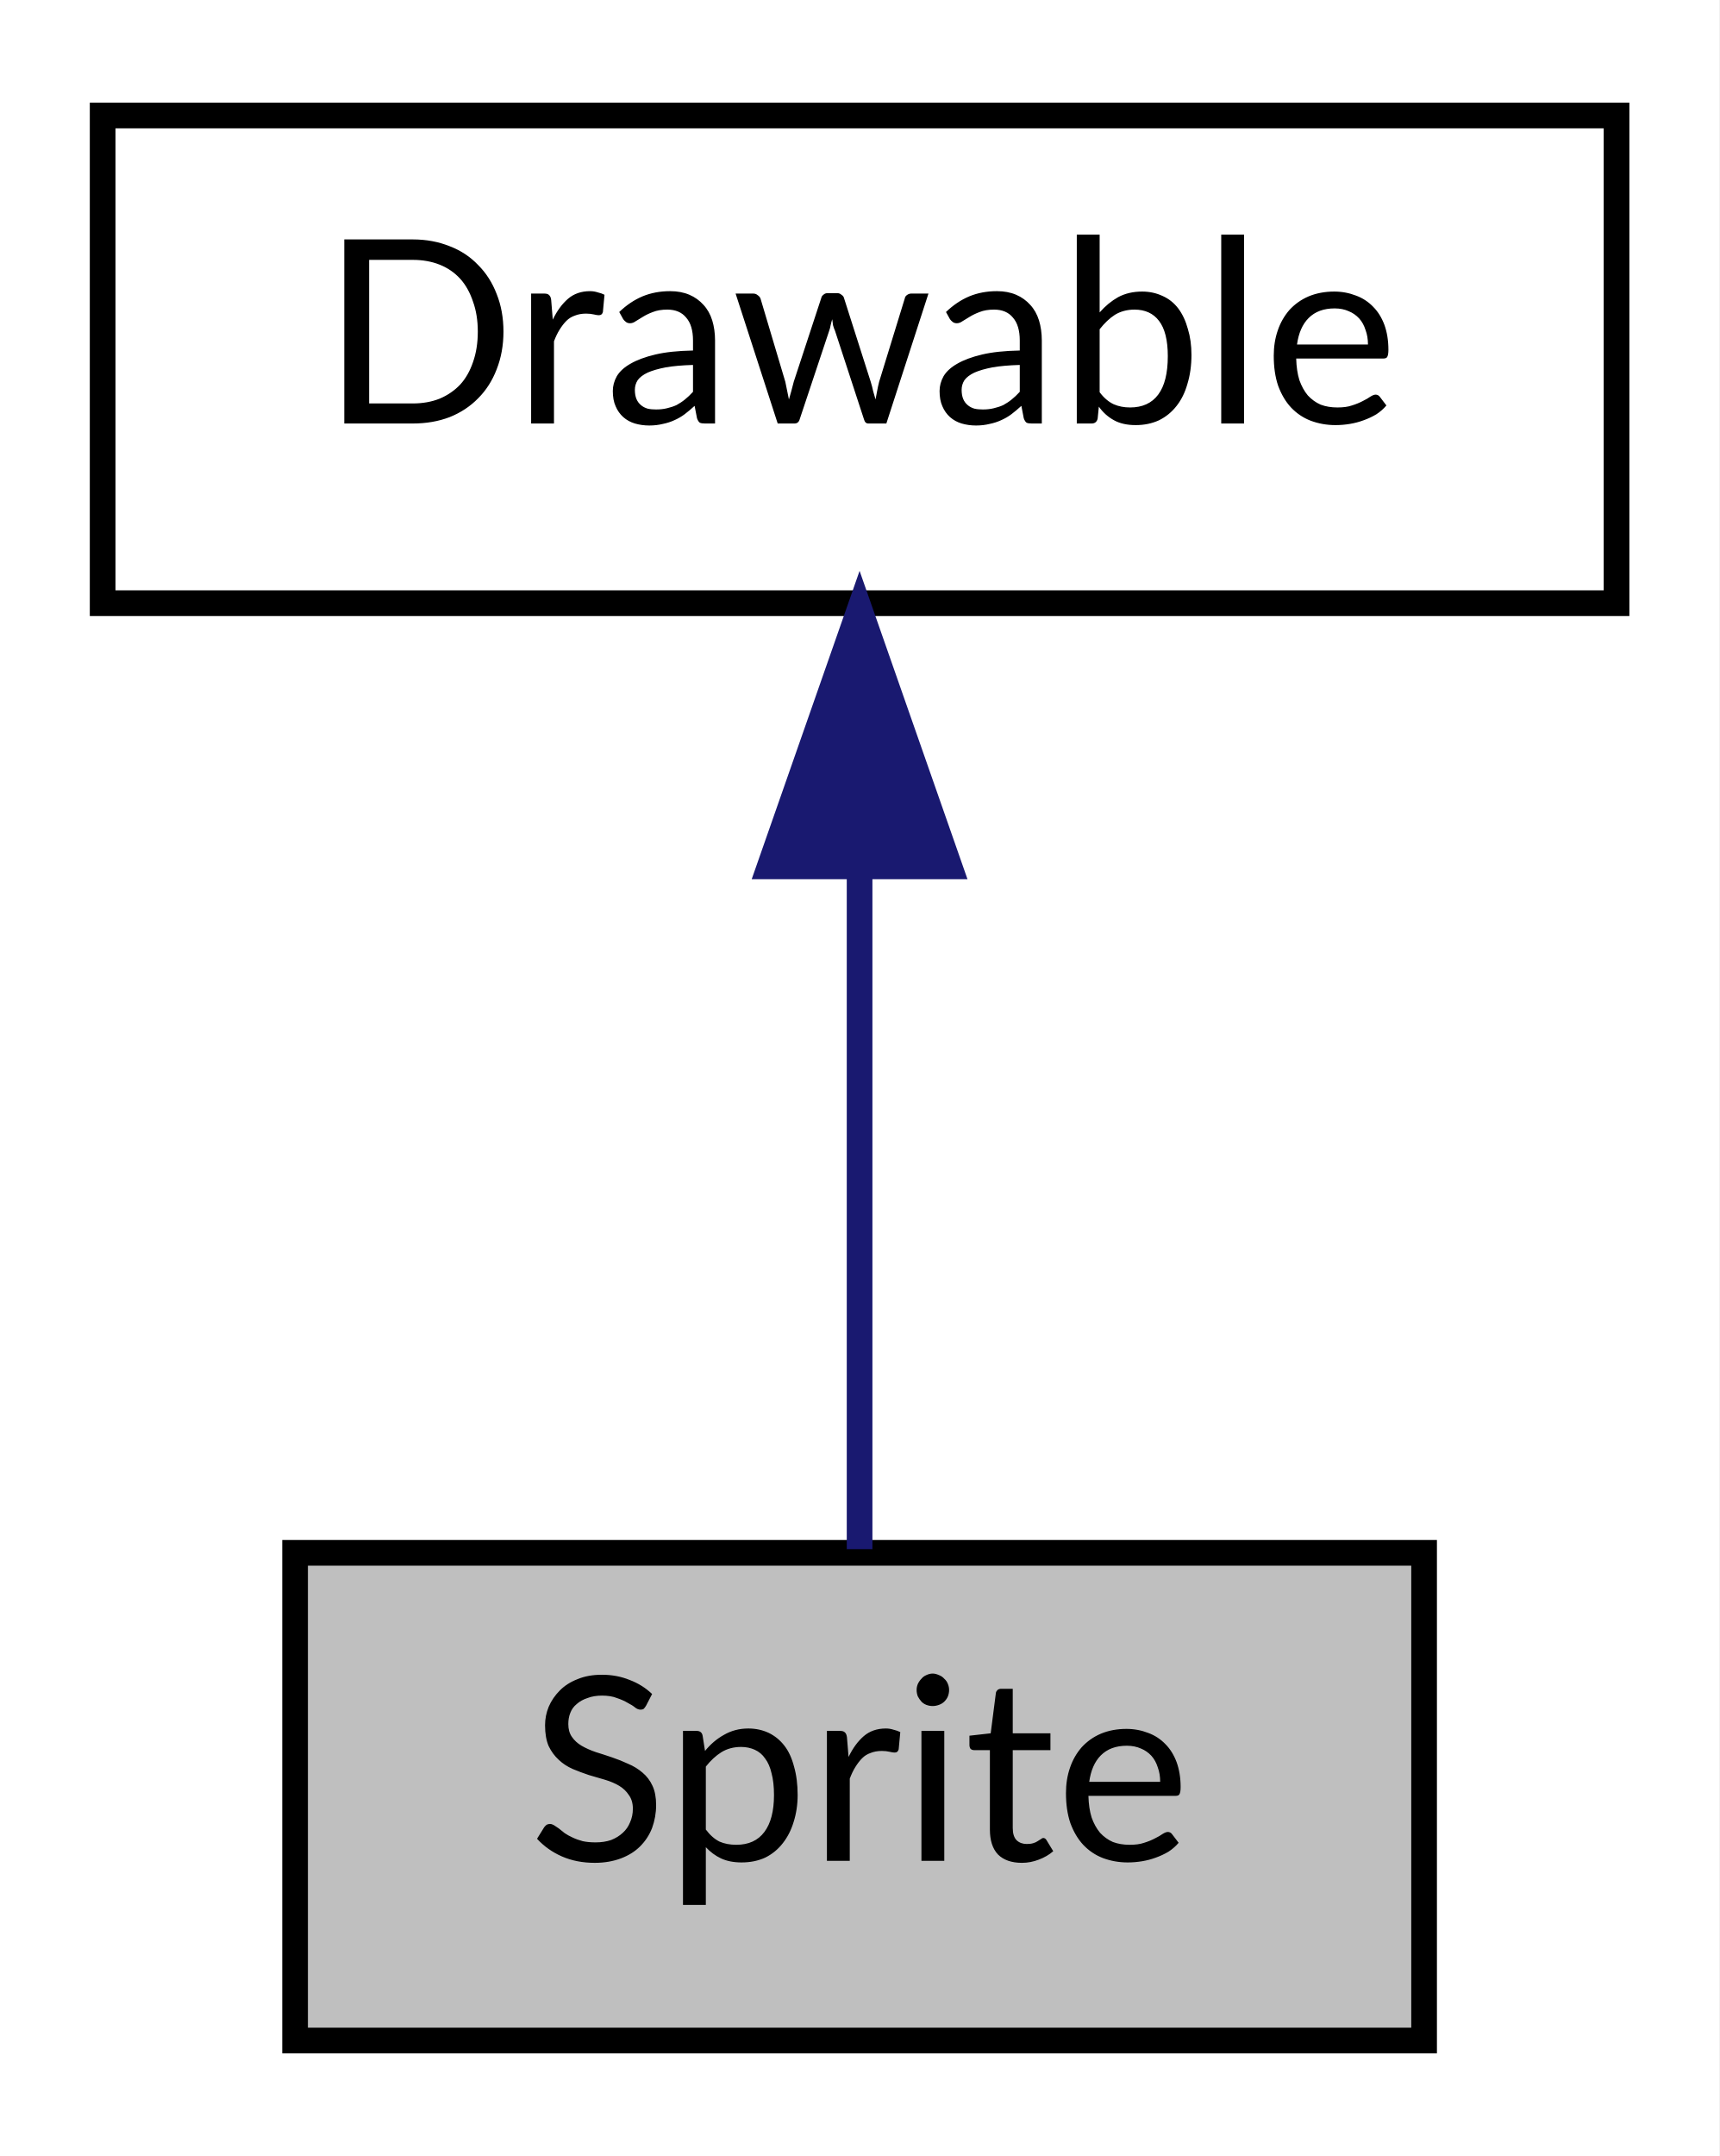
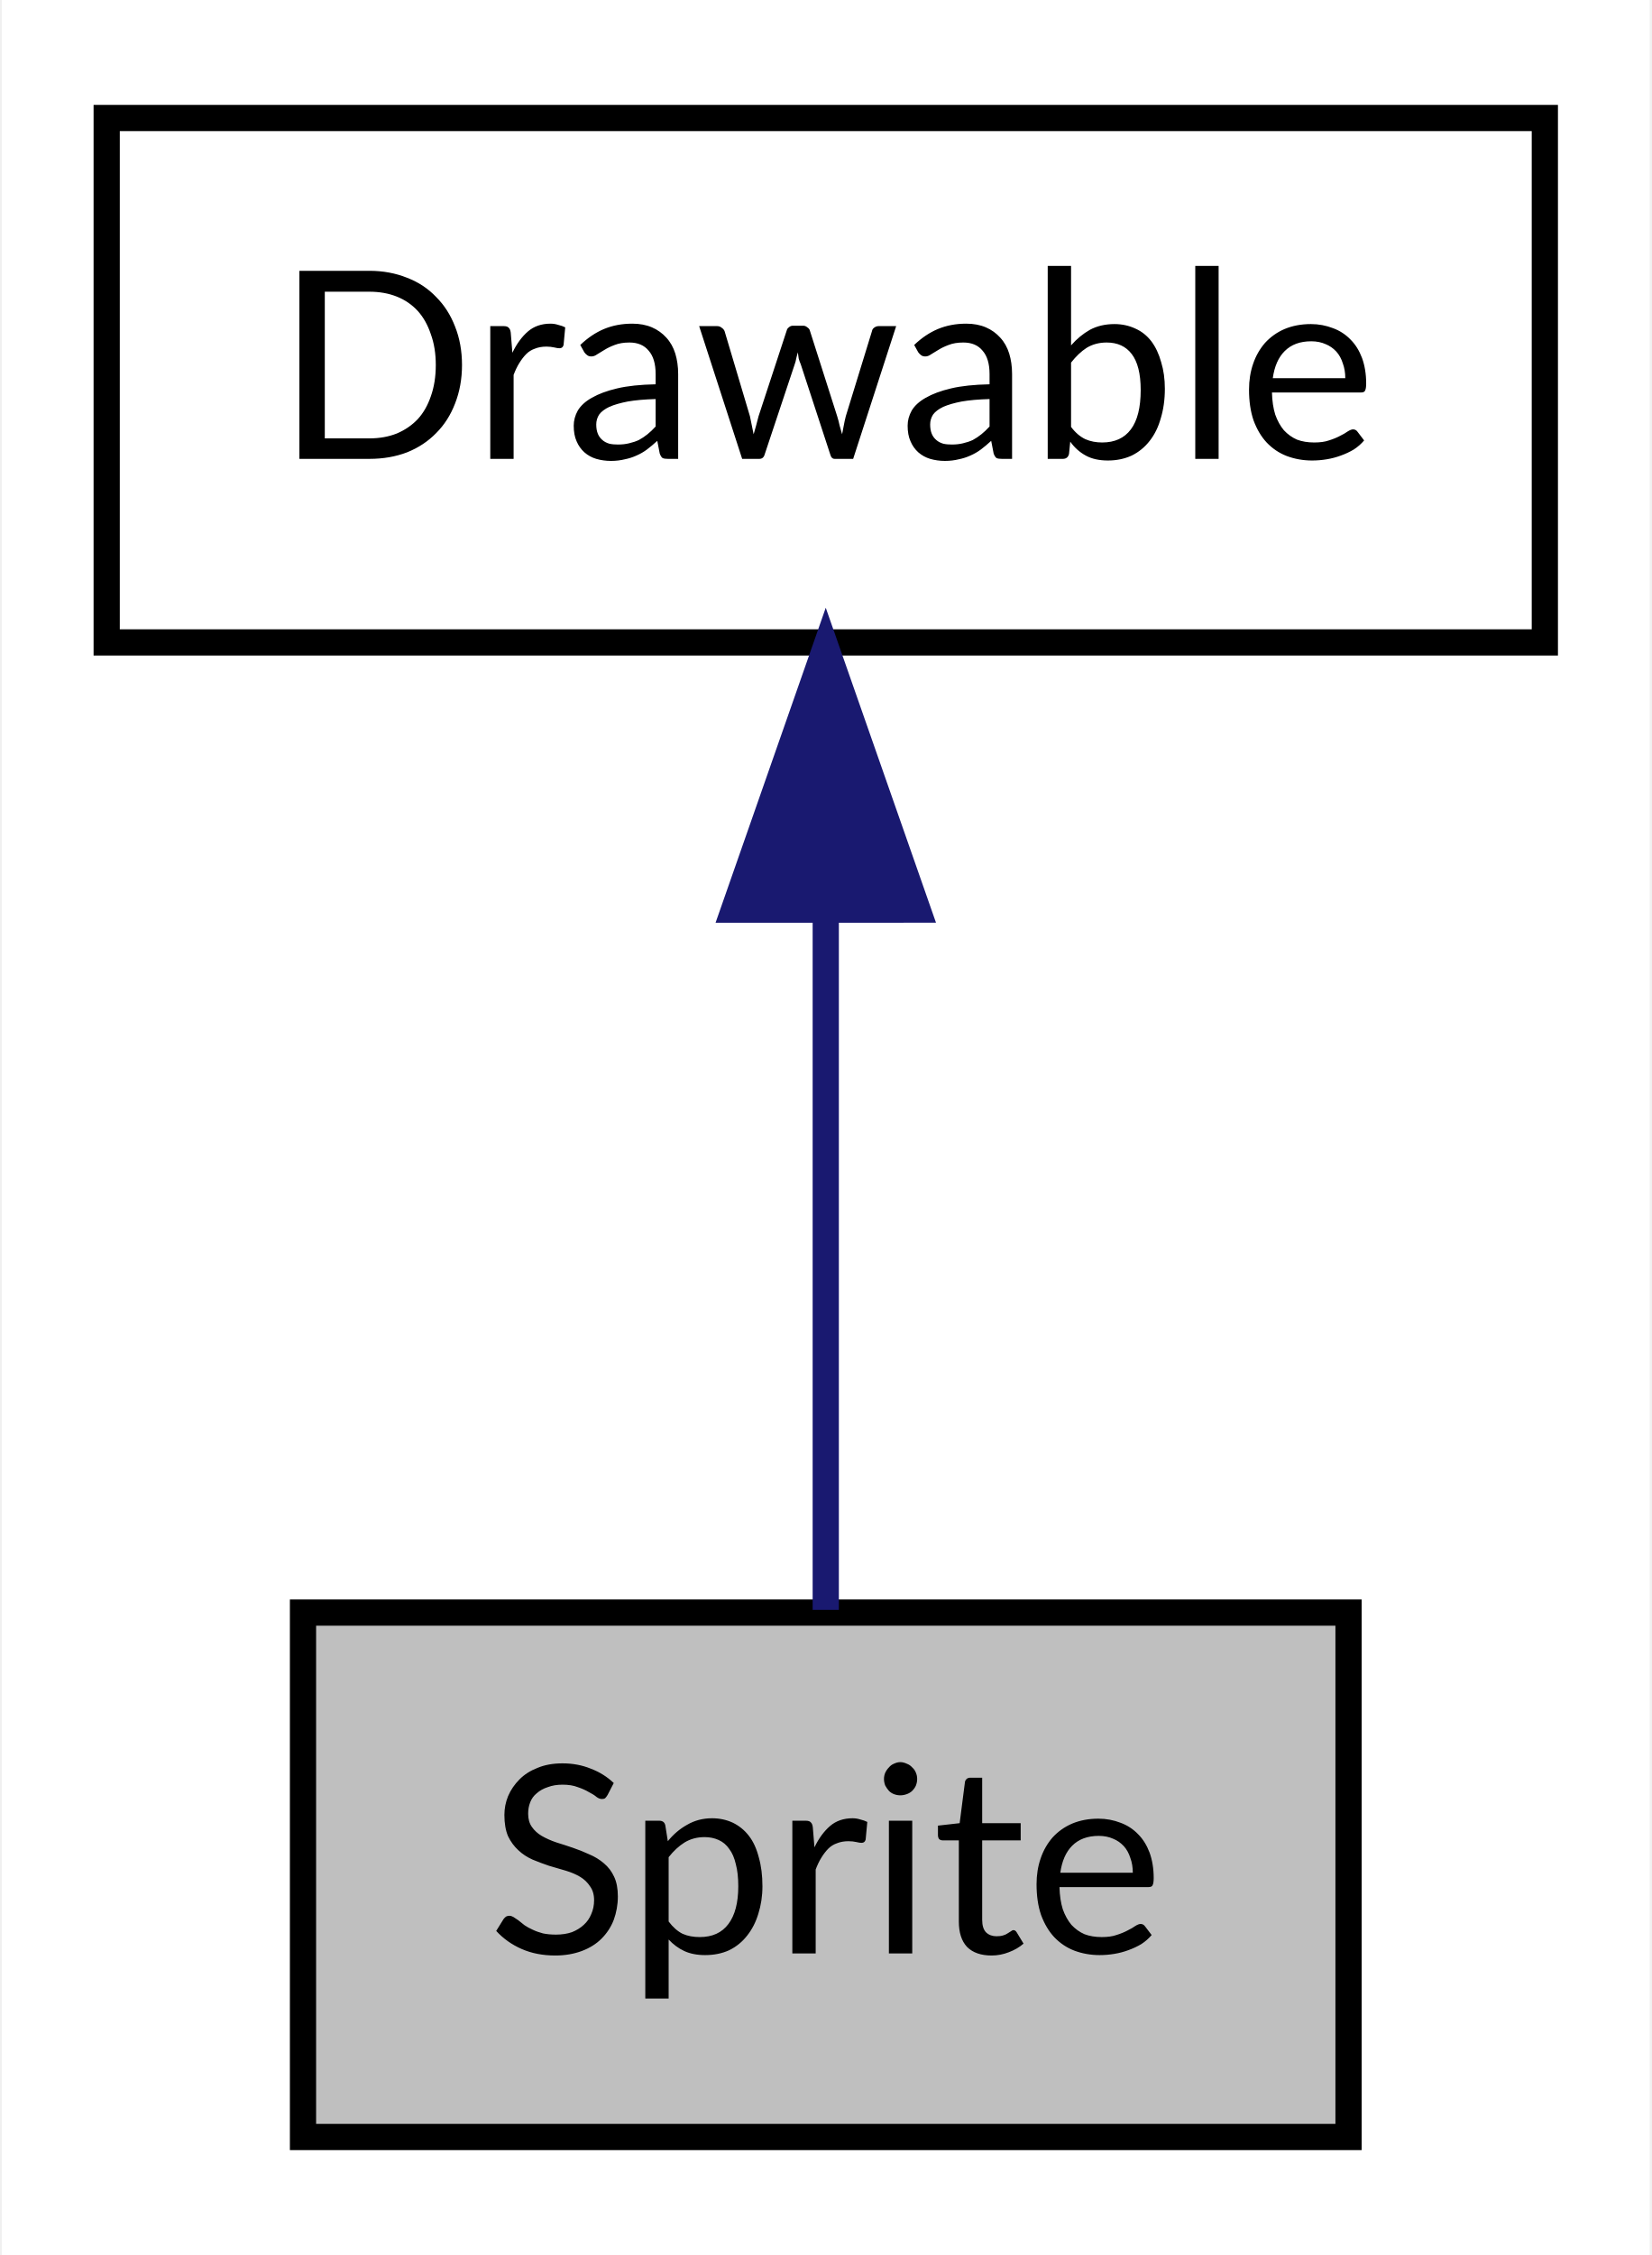
- <svg xmlns="http://www.w3.org/2000/svg" xmlns:xlink="http://www.w3.org/1999/xlink" width="67pt" height="84pt" viewBox="0.00 0.00 67.00 84.00">
-   <g id="graph0" class="graph" transform="scale(1 1) rotate(0) translate(4 80)">
-     <polygon fill="#ffffff" stroke="transparent" points="-4,4 -4,-80 63,-80 63,4 -4,4" />
+ <svg xmlns="http://www.w3.org/2000/svg" xmlns:xlink="http://www.w3.org/1999/xlink" width="63pt" height="86pt" viewBox="0.00 0.00 62.86 86.00">
+   <g id="graph0" class="graph" transform="scale(1 1) rotate(0) translate(4 82)">
+     <polygon fill="#ffffff" stroke="transparent" points="-4,4 -4,-82 58.863,-82 58.863,4 -4,4" />
    <g id="node1" class="node">
-       <polygon fill="#bfbfbf" stroke="#000000" points="7.5,-.5 7.5,-19.5 51.5,-19.5 51.5,-.5 7.5,-.5" />
-       <text text-anchor="middle" x="29.5" y="-7.5" font-family="Lato" font-size="10.00" fill="#000000">Sprite</text>
+       <polygon fill="#bfbfbf" stroke="#000000" points="7.489,-.5 7.489,-20.5 47.374,-20.5 47.374,-.5 7.489,-.5" />
+       <text text-anchor="middle" x="27.431" y="-7.5" font-family="Lato" font-size="10.00" fill="#000000">Sprite</text>
    </g>
    <g id="node2" class="node">
      <g id="a_node2">
        <a xlink:href="classjngl_1_1Drawable.html" target="_top" xlink:title="Drawable">
-           <polygon fill="#ffffff" stroke="#000000" points="0,-56.5 0,-75.5 59,-75.5 59,-56.5 0,-56.5" />
-           <text text-anchor="middle" x="29.5" y="-63.5" font-family="Lato" font-size="10.00" fill="#000000">Drawable</text>
+           <polygon fill="#ffffff" stroke="#000000" points="0,-57.5 0,-77.5 54.863,-77.5 54.863,-57.5 0,-57.5" />
+           <text text-anchor="middle" x="27.431" y="-64.5" font-family="Lato" font-size="10.00" fill="#000000">Drawable</text>
        </a>
      </g>
    </g>
    <g id="edge1" class="edge">
-       <path fill="none" stroke="#191970" d="M29.5,-46.157C29.5,-37.155 29.5,-26.92 29.5,-19.643" />
-       <polygon fill="#191970" stroke="#191970" points="26,-46.245 29.5,-56.245 33,-46.246 26,-46.245" />
+       <path fill="none" stroke="#191970" d="M27.431,-47.177C27.431,-38.163 27.431,-27.956 27.431,-20.602" />
+       <polygon fill="#191970" stroke="#191970" points="23.932,-47.309 27.431,-57.309 30.932,-47.31 23.932,-47.309" />
    </g>
  </g>
</svg>
